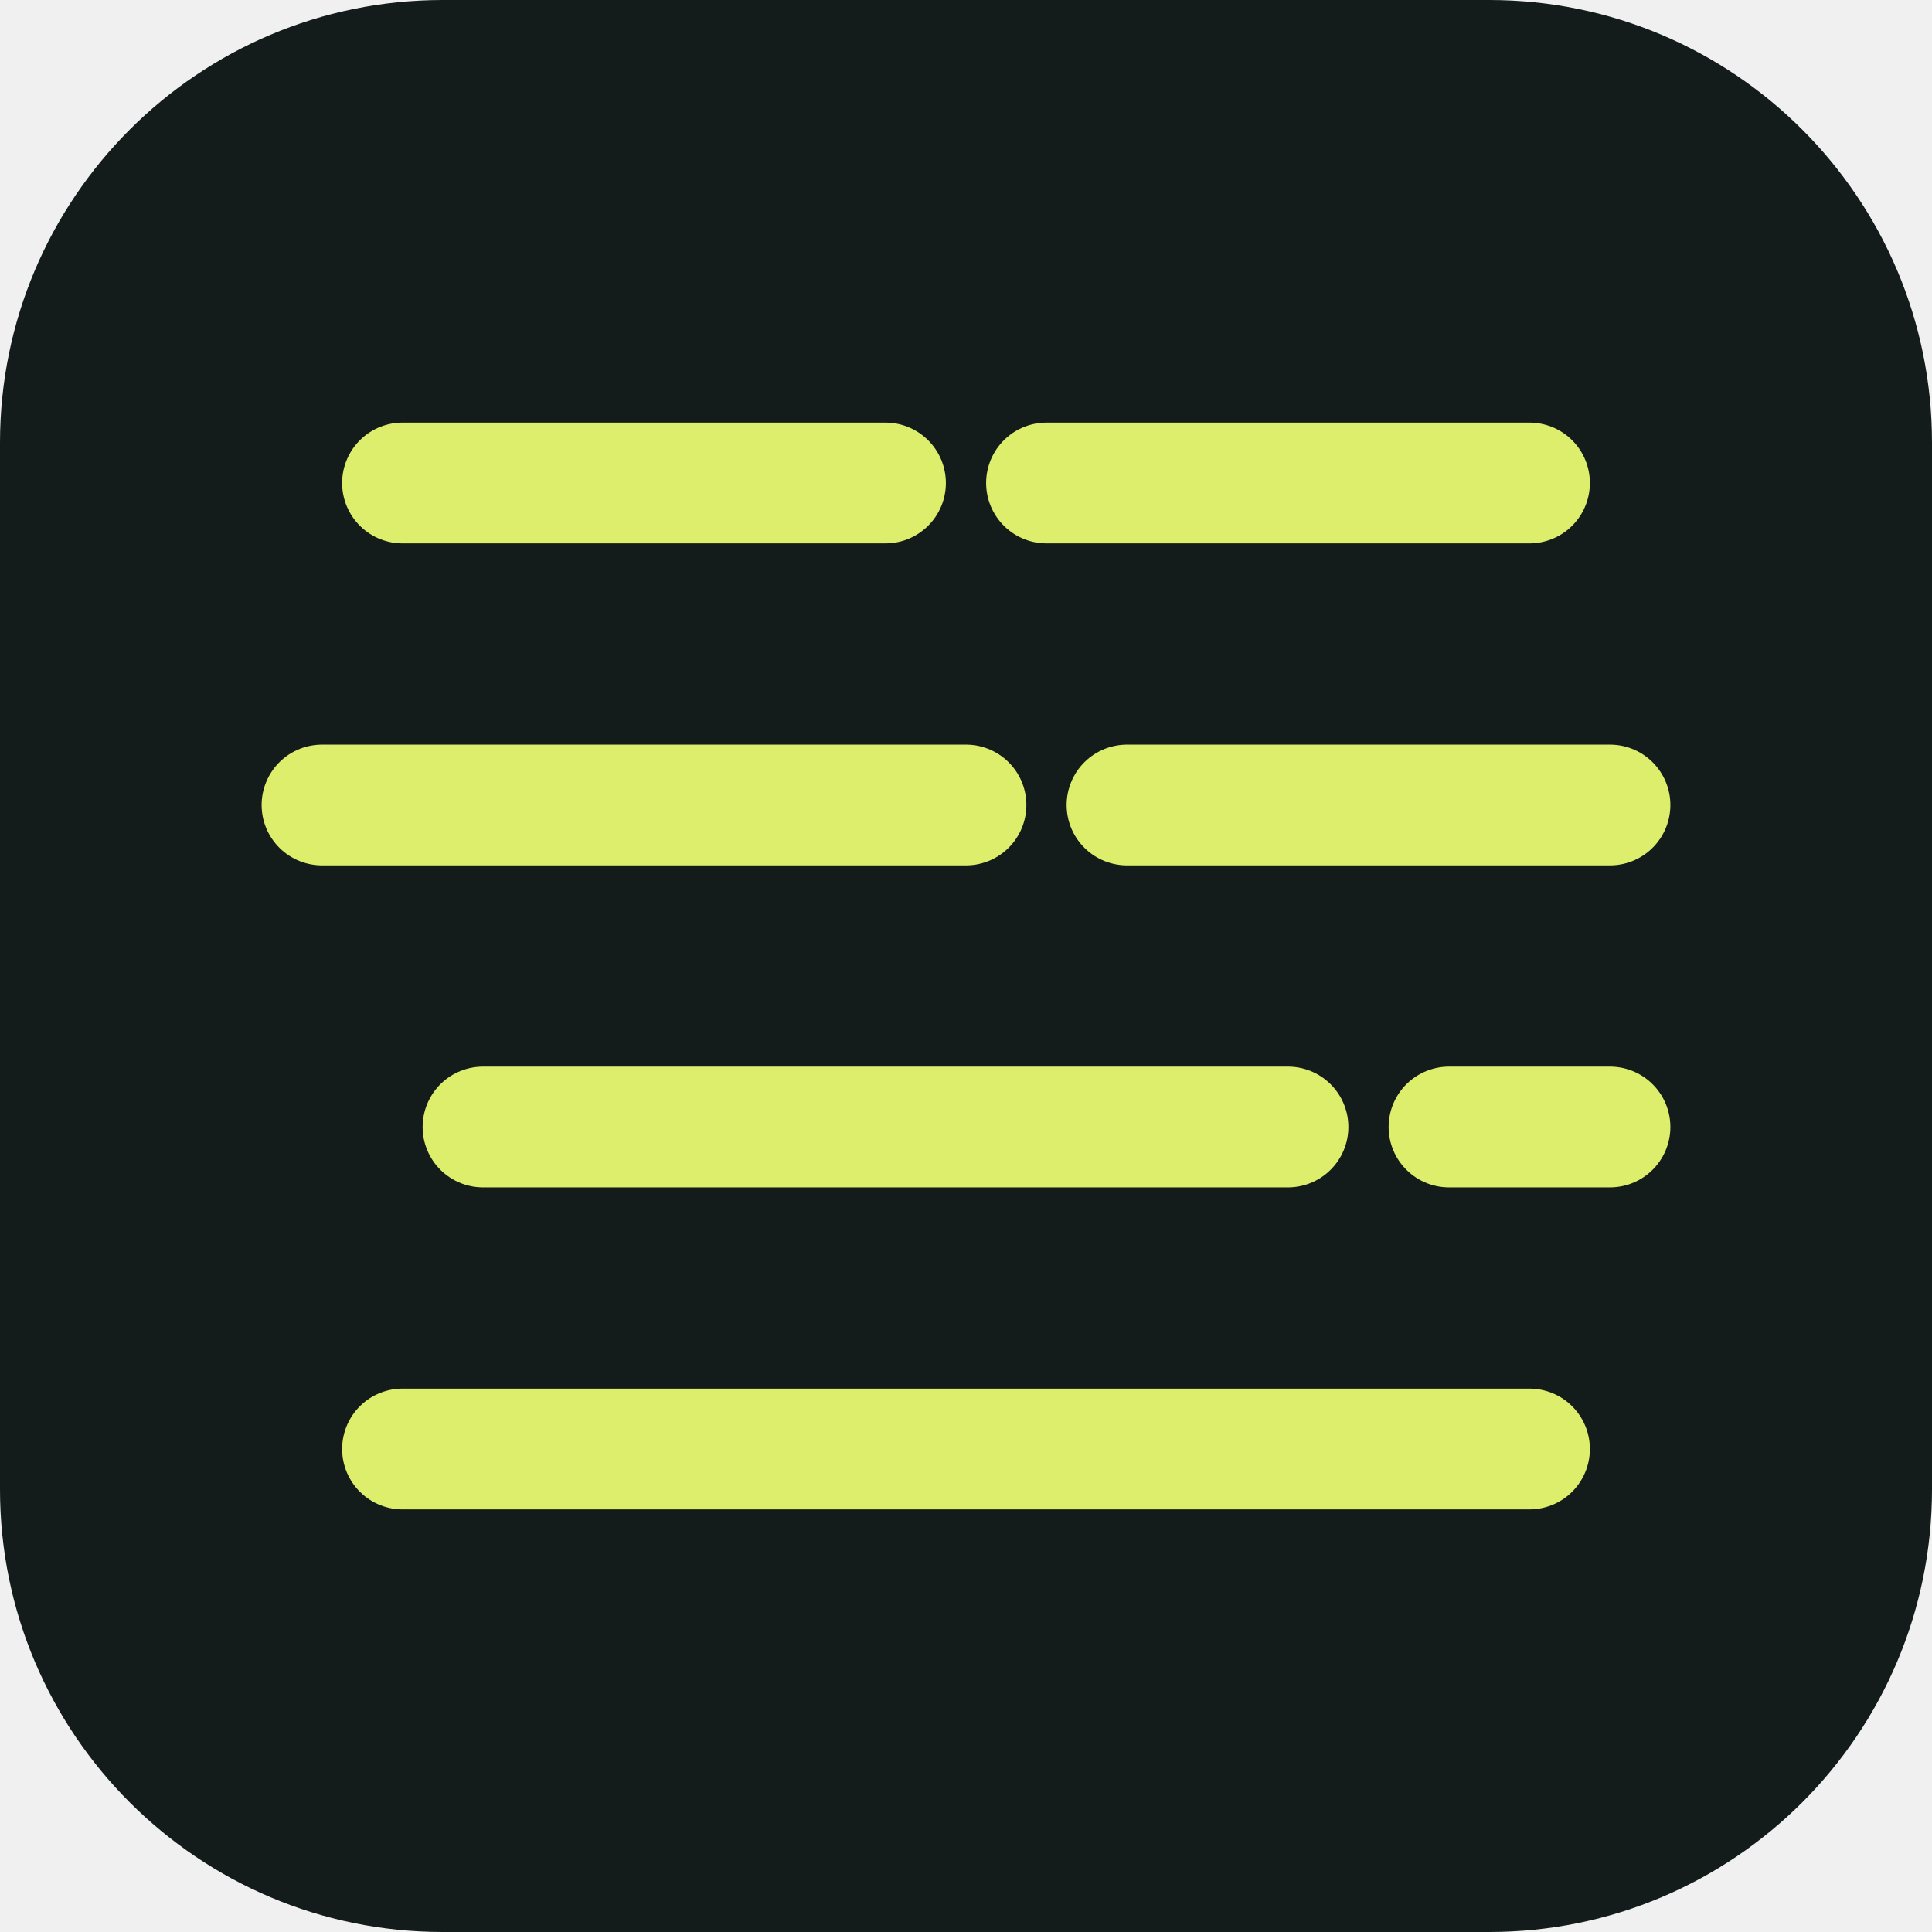
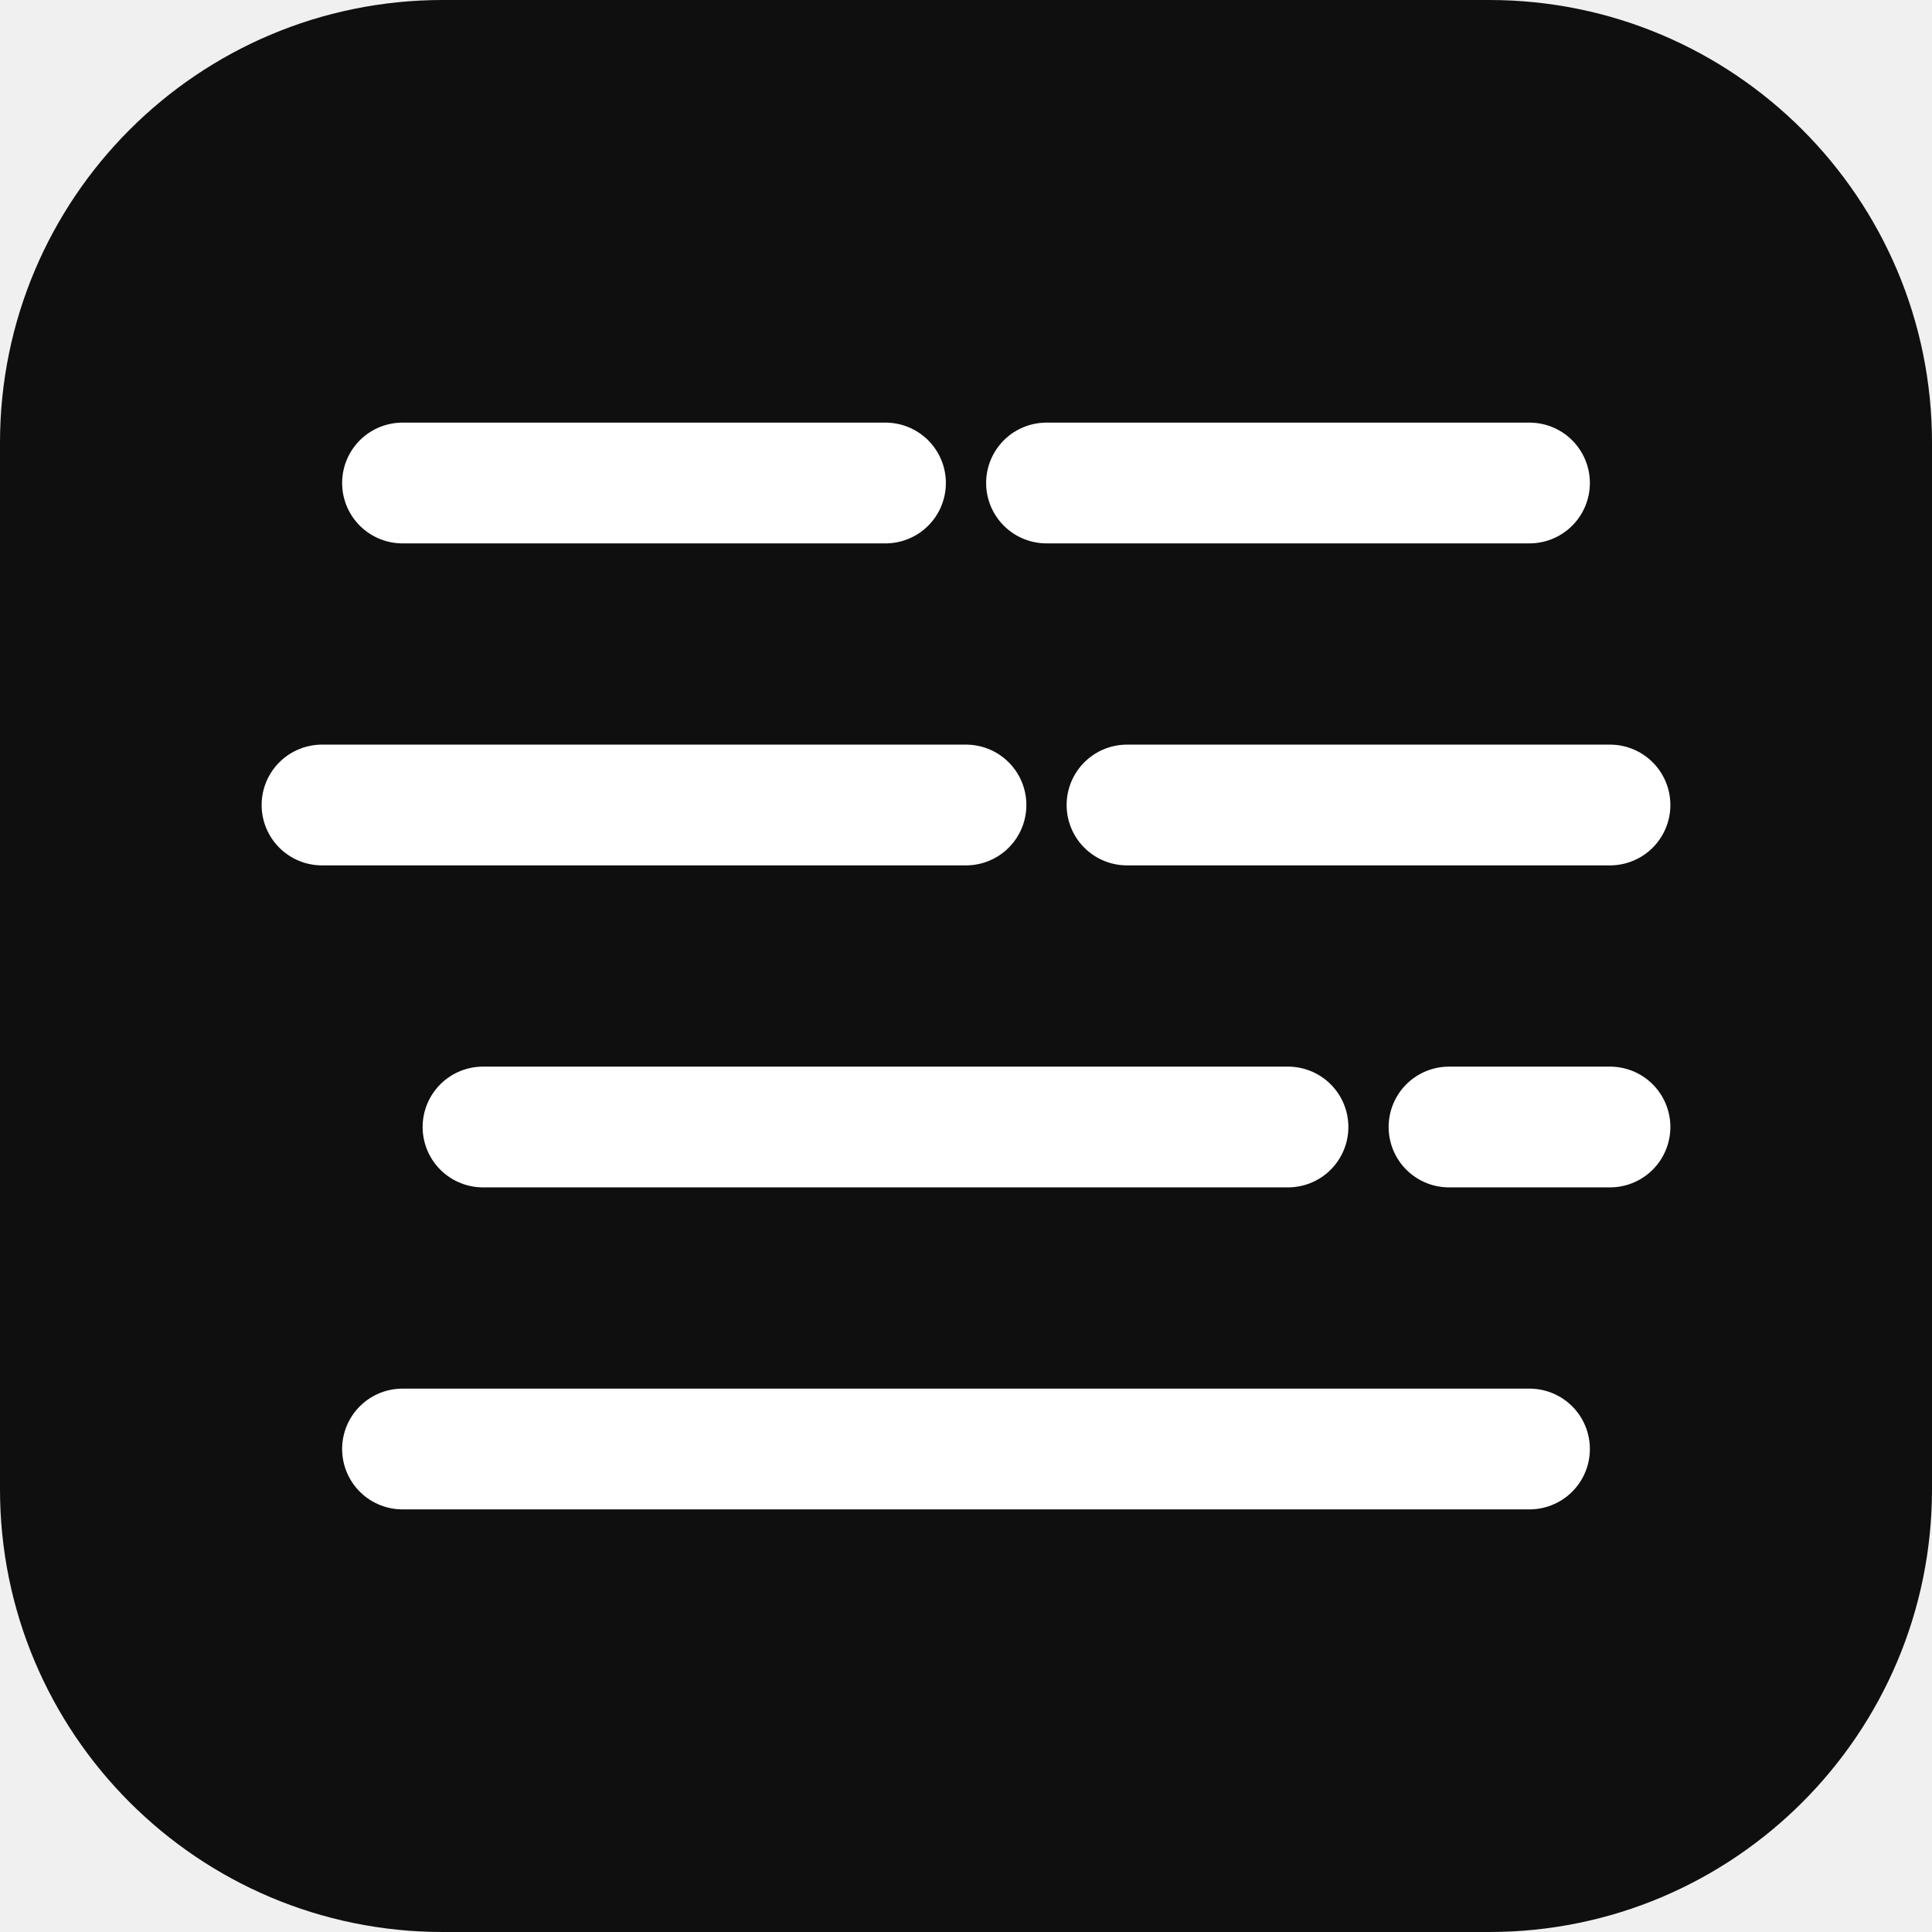
<svg xmlns="http://www.w3.org/2000/svg" viewBox="0 0 48 48" fill="none">
-   <rect width="48" height="48" rx="11" fill="#131C1B" />
-   <g stroke="#DCEE6B" stroke-width="3" stroke-linecap="round">
+   <rect width="48" height="48" rx="11" fill="#0F0F0F" />
+   <g stroke="#FFFFFF" stroke-width="3" stroke-linecap="round">
    <path d="M10 12h12" />
    <path d="M26 12h12" />
    <path d="M8 20h16" />
    <path d="M28 20h12" />
    <path d="M12 28h20" />
    <path d="M36 28h4" />
    <path d="M10 36h28" />
  </g>
</svg>
